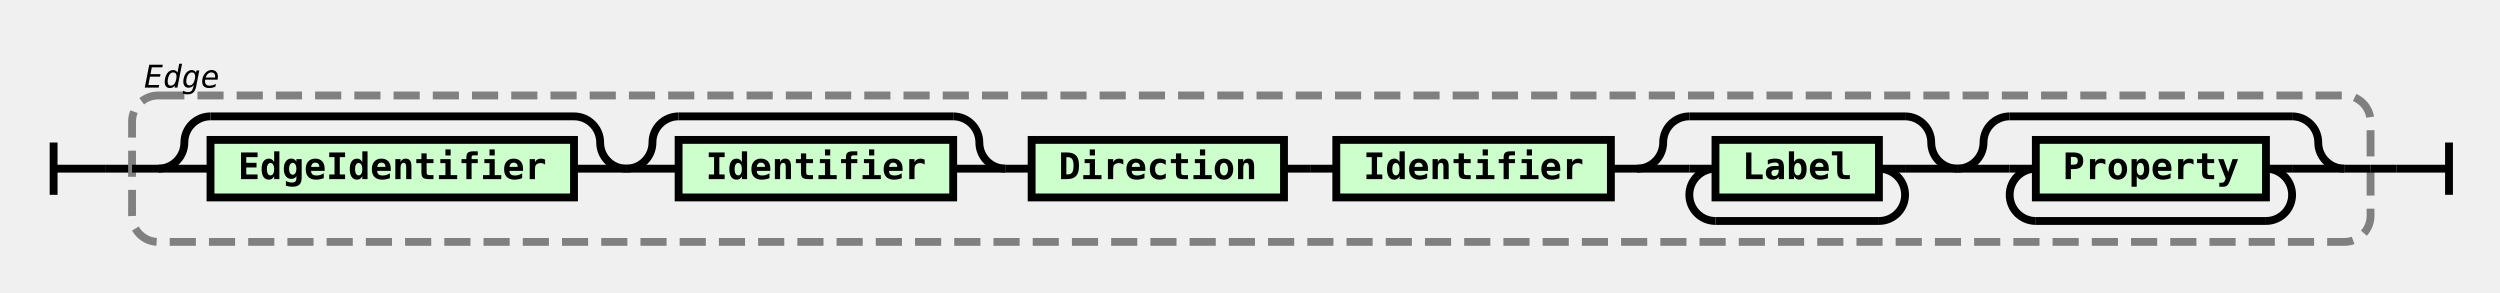
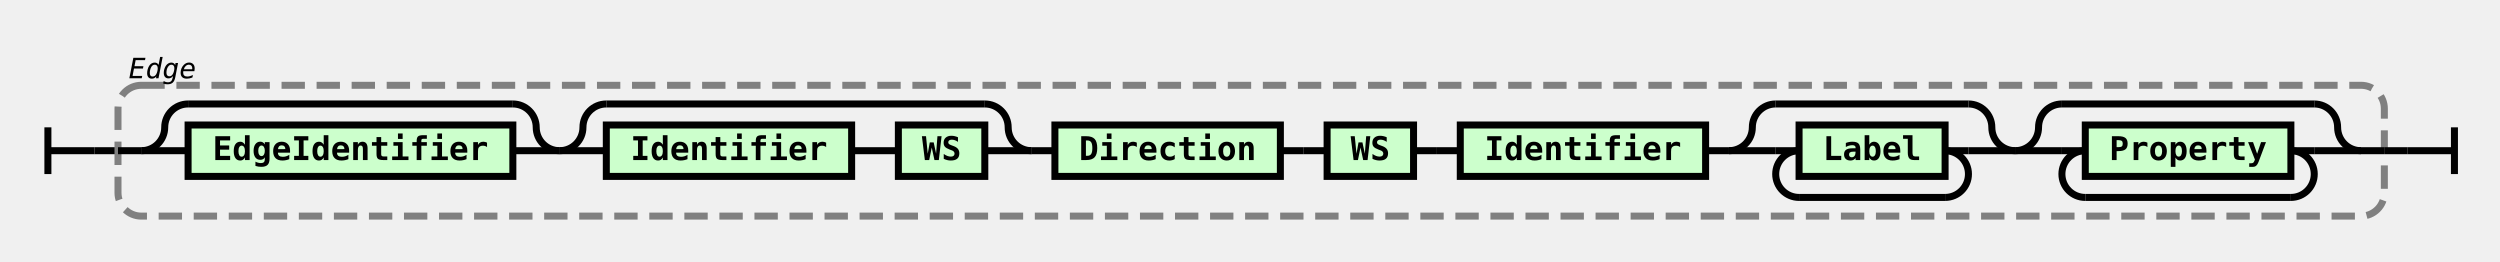
- <svg xmlns="http://www.w3.org/2000/svg" class="railroad-diagram" width="956" height="112" viewBox="0 0 956 112">
+ <svg xmlns="http://www.w3.org/2000/svg" class="railroad-diagram" width="1070" height="112" viewBox="0 0 1070 112">
  <g transform="translate(.5 .5)">
    <g class="Start">
      <path d="M20 54v20m0 -10h20" />
    </g>
    <path d="M40 64h10" />
    <g class="Group rule">
      <path d="M50 64h0" />
-       <path d="M906 64h0" />
-       <rect x="50" y="36" width="856" height="56" rx="10" ry="10" class="group-box" />
+       <path d="M1020 64h0" />
+       <rect x="50" y="36" width="970" height="56" rx="10" ry="10" class="group-box" />
      <g class="Sequence">
        <path d="M50 64h10" />
-         <path d="M896 64h10" />
+         <path d="M1010 64h10" />
        <g class="Choice">
          <path d="M60 64h0" />
          <path d="M239 64h0" />
          <path d="M60 64a10 10 0 0 0 10 -10v0a10 10 0 0 1 10 -10" />
          <g class="Skip">
            <path d="M80 44h139" />
          </g>
          <path d="M219 44a10 10 0 0 1 10 10v0a10 10 0 0 0 10 10" />
          <path d="M60 64h20" />
          <g class="non-terminal rule-ref">
            <path d="M80 64h0" />
            <path d="M219 64h0" />
            <rect x="80" y="53" width="139" height="22" />
            <text x="149.5" y="68">EdgeIdentifier</text>
          </g>
          <path d="M219 64h20" />
        </g>
        <g class="Choice">
          <path d="M239 64h0" />
-           <path d="M384 64h0" />
+           <path d="M441 64h0" />
          <path d="M239 64a10 10 0 0 0 10 -10v0a10 10 0 0 1 10 -10" />
          <g class="Skip">
-             <path d="M259 44h105" />
-           </g>
-           <path d="M364 44a10 10 0 0 1 10 10v0a10 10 0 0 0 10 10" />
+             <path d="M259 44h162" />
+           </g>
+           <path d="M421 44a10 10 0 0 1 10 10v0a10 10 0 0 0 10 10" />
          <path d="M239 64h20" />
-           <g class="non-terminal rule-ref">
+           <g class="Sequence">
            <path d="M259 64h0" />
-             <path d="M364 64h0" />
-             <rect x="259" y="53" width="105" height="22" />
-             <text x="311.5" y="68">Identifier</text>
-           </g>
-           <path d="M364 64h20" />
-         </g>
-         <path d="M384 64h10" />
-         <path d="M490.5 64h10" />
+             <path d="M421 64h0" />
+             <path d="M364 64h10" />
+             <g class="non-terminal rule-ref">
+               <path d="M259 64h0" />
+               <path d="M364 64h0" />
+               <rect x="259" y="53" width="105" height="22" />
+               <text x="311.5" y="68">Identifier</text>
+             </g>
+             <path d="M374 64h10" />
+             <g class="non-terminal rule-ref">
+               <path d="M384 64h0" />
+               <path d="M421 64h0" />
+               <rect x="384" y="53" width="37" height="22" />
+               <text x="402.5" y="68">WS</text>
+             </g>
+           </g>
+           <path d="M421 64h20" />
+         </g>
+         <path d="M441 64h10" />
+         <path d="M547.5 64h10" />
        <g class="non-terminal rule-ref">
-           <path d="M394 64h0" />
-           <path d="M490.5 64h0" />
-           <rect x="394" y="53" width="96.5" height="22" />
-           <text x="442.25" y="68">Direction</text>
-         </g>
-         <path d="M500.5 64h10" />
-         <path d="M615.5 64h10" />
+           <path d="M451 64h0" />
+           <path d="M547.5 64h0" />
+           <rect x="451" y="53" width="96.5" height="22" />
+           <text x="499.25" y="68">Direction</text>
+         </g>
+         <path d="M557.5 64h10" />
+         <path d="M604.5 64h10" />
        <g class="non-terminal rule-ref">
-           <path d="M510.5 64h0" />
-           <path d="M615.5 64h0" />
-           <rect x="510.5" y="53" width="105" height="22" />
-           <text x="563" y="68">Identifier</text>
-         </g>
-         <g class="Choice">
-           <path d="M625.5 64h0" />
-           <path d="M748 64h0" />
-           <path d="M625.5 64a10 10 0 0 0 10 -10v0a10 10 0 0 1 10 -10" />
-           <g class="Skip">
-             <path d="M645.5 44h82.5" />
-           </g>
-           <path d="M728 44a10 10 0 0 1 10 10v0a10 10 0 0 0 10 10" />
-           <path d="M625.5 64h20" />
+           <path d="M567.5 64h0" />
+           <path d="M604.5 64h0" />
+           <rect x="567.5" y="53" width="37" height="22" />
+           <text x="586" y="68">WS</text>
+         </g>
+         <path d="M614.5 64h10" />
+         <path d="M729.5 64h10" />
+         <g class="non-terminal rule-ref">
+           <path d="M624.5 64h0" />
+           <path d="M729.5 64h0" />
+           <rect x="624.5" y="53" width="105" height="22" />
+           <text x="677" y="68">Identifier</text>
+         </g>
+         <g class="Choice">
+           <path d="M739.5 64h0" />
+           <path d="M862 64h0" />
+           <path d="M739.5 64a10 10 0 0 0 10 -10v0a10 10 0 0 1 10 -10" />
+           <g class="Skip">
+             <path d="M759.5 44h82.5" />
+           </g>
+           <path d="M842 44a10 10 0 0 1 10 10v0a10 10 0 0 0 10 10" />
+           <path d="M739.5 64h20" />
          <g class="OneOrMore">
-             <path d="M645.5 64h0" />
-             <path d="M728 64h0" />
-             <path d="M655.5 64a10 10 0 0 0 -10 10v0a10 10 0 0 0 10 10" />
+             <path d="M759.5 64h0" />
+             <path d="M842 64h0" />
+             <path d="M769.5 64a10 10 0 0 0 -10 10v0a10 10 0 0 0 10 10" />
            <g class="Skip">
-               <path d="M655.5 84h62.5" />
-             </g>
-             <path d="M718 84a10 10 0 0 0 10 -10v0a10 10 0 0 0 -10 -10" />
-             <path d="M645.5 64h10" />
-             <path d="M718 64h10" />
-             <g class="non-terminal rule-ref">
-               <path d="M655.5 64h0" />
-               <path d="M718 64h0" />
-               <rect x="655.5" y="53" width="62.5" height="22" />
-               <text x="686.75" y="68">Label</text>
-             </g>
-           </g>
-           <path d="M728 64h20" />
-         </g>
-         <g class="Choice">
-           <path d="M748 64h0" />
-           <path d="M896 64h0" />
-           <path d="M748 64a10 10 0 0 0 10 -10v0a10 10 0 0 1 10 -10" />
-           <g class="Skip">
-             <path d="M768 44h108" />
-           </g>
-           <path d="M876 44a10 10 0 0 1 10 10v0a10 10 0 0 0 10 10" />
-           <path d="M748 64h20" />
+               <path d="M769.5 84h62.5" />
+             </g>
+             <path d="M832 84a10 10 0 0 0 10 -10v0a10 10 0 0 0 -10 -10" />
+             <path d="M759.5 64h10" />
+             <path d="M832 64h10" />
+             <g class="non-terminal rule-ref">
+               <path d="M769.5 64h0" />
+               <path d="M832 64h0" />
+               <rect x="769.5" y="53" width="62.5" height="22" />
+               <text x="800.75" y="68">Label</text>
+             </g>
+           </g>
+           <path d="M842 64h20" />
+         </g>
+         <g class="Choice">
+           <path d="M862 64h0" />
+           <path d="M1010 64h0" />
+           <path d="M862 64a10 10 0 0 0 10 -10v0a10 10 0 0 1 10 -10" />
+           <g class="Skip">
+             <path d="M882 44h108" />
+           </g>
+           <path d="M990 44a10 10 0 0 1 10 10v0a10 10 0 0 0 10 10" />
+           <path d="M862 64h20" />
          <g class="OneOrMore">
-             <path d="M768 64h0" />
-             <path d="M876 64h0" />
-             <path d="M778 64a10 10 0 0 0 -10 10v0a10 10 0 0 0 10 10" />
+             <path d="M882 64h0" />
+             <path d="M990 64h0" />
+             <path d="M892 64a10 10 0 0 0 -10 10v0a10 10 0 0 0 10 10" />
            <g class="Skip">
-               <path d="M778 84h88" />
-             </g>
-             <path d="M866 84a10 10 0 0 0 10 -10v0a10 10 0 0 0 -10 -10" />
-             <path d="M768 64h10" />
-             <path d="M866 64h10" />
-             <g class="non-terminal rule-ref">
-               <path d="M778 64h0" />
-               <path d="M866 64h0" />
-               <rect x="778" y="53" width="88" height="22" />
-               <text x="822" y="68">Property</text>
-             </g>
-           </g>
-           <path d="M876 64h20" />
+               <path d="M892 84h88" />
+             </g>
+             <path d="M980 84a10 10 0 0 0 10 -10v0a10 10 0 0 0 -10 -10" />
+             <path d="M882 64h10" />
+             <path d="M980 64h10" />
+             <g class="non-terminal rule-ref">
+               <path d="M892 64h0" />
+               <path d="M980 64h0" />
+               <rect x="892" y="53" width="88" height="22" />
+               <text x="936" y="68">Property</text>
+             </g>
+           </g>
+           <path d="M990 64h20" />
        </g>
      </g>
      <g class="comment">
        <path d="M50 28h0" />
        <path d="M88 28h0" />
        <text x="69" y="33" class="comment">Edge</text>
      </g>
    </g>
-     <path d="M906 64h10" />
-     <path class="End" d="M 916 64 h 20 m 0 -10 v 20" />
+     <path d="M1020 64h10" />
+     <path class="End" d="M 1030 64 h 20 m 0 -10 v 20" />
  </g>
  <style>  svg {
    background-color: hsl(30,20%,95%);
  }
  path {
    stroke-width: 3;
    stroke: black;
    fill: rgba(0,0,0,0);
  }
  text {
    font: bold 14px monospace;
    text-anchor: middle;
    white-space: pre;
  }
  text.diagram-text {
    font-size: 12px;
  }
  text.diagram-arrow {
    font-size: 16px;
  }
  text.label {
    text-anchor: start;
  }
  text.comment {
    font: italic 12px monospace;
  }
  g.non-terminal text {
    /*font-style: italic;*/
  }
  rect {
    stroke-width: 3;
    stroke: black;
    fill: hsl(120,100%,90%);
  }
  rect.group-box {
    stroke: gray;
    stroke-dasharray: 10 5;
    fill: none;
  }
  g.literal rect {
    fill: #fff;
  }
  path.diagram-text {
    stroke-width: 3;
    stroke: black;
    fill: white;
    cursor: help;
  }
  .decision path {
    fill: #ccc;
  }
  g.diagram-text:hover path.diagram-text {
    fill: #eee;
  }
  text.repeat-text {
    font: italic 12px monospace;
    text-anchor: end;
  }
  .repeat-box &gt; rect.group-box {
    stroke: gray;
    stroke-width: 2;
    stroke-dasharray: 1 5;
    fill: none;
  }
  .delimiter &gt; rect.group-box {
    stroke: gray;
    stroke-width: 2;
    stroke-dasharray: 1 5;
    fill: none;
  }

</style>
</svg>
